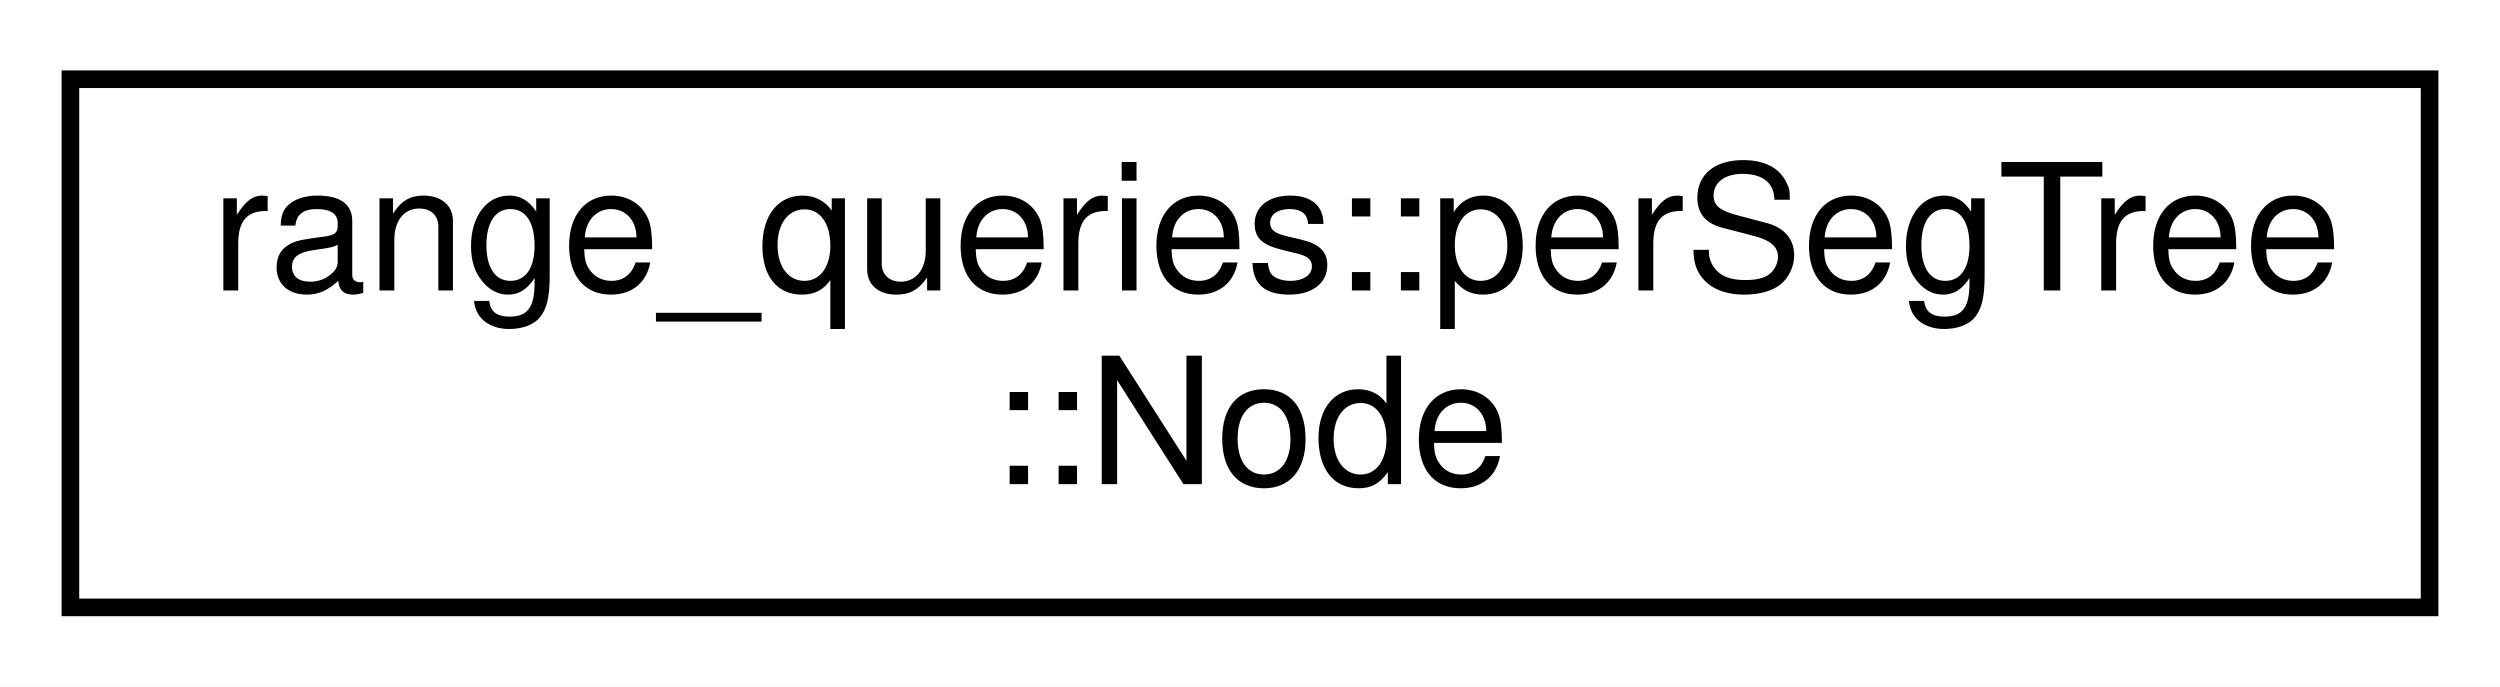
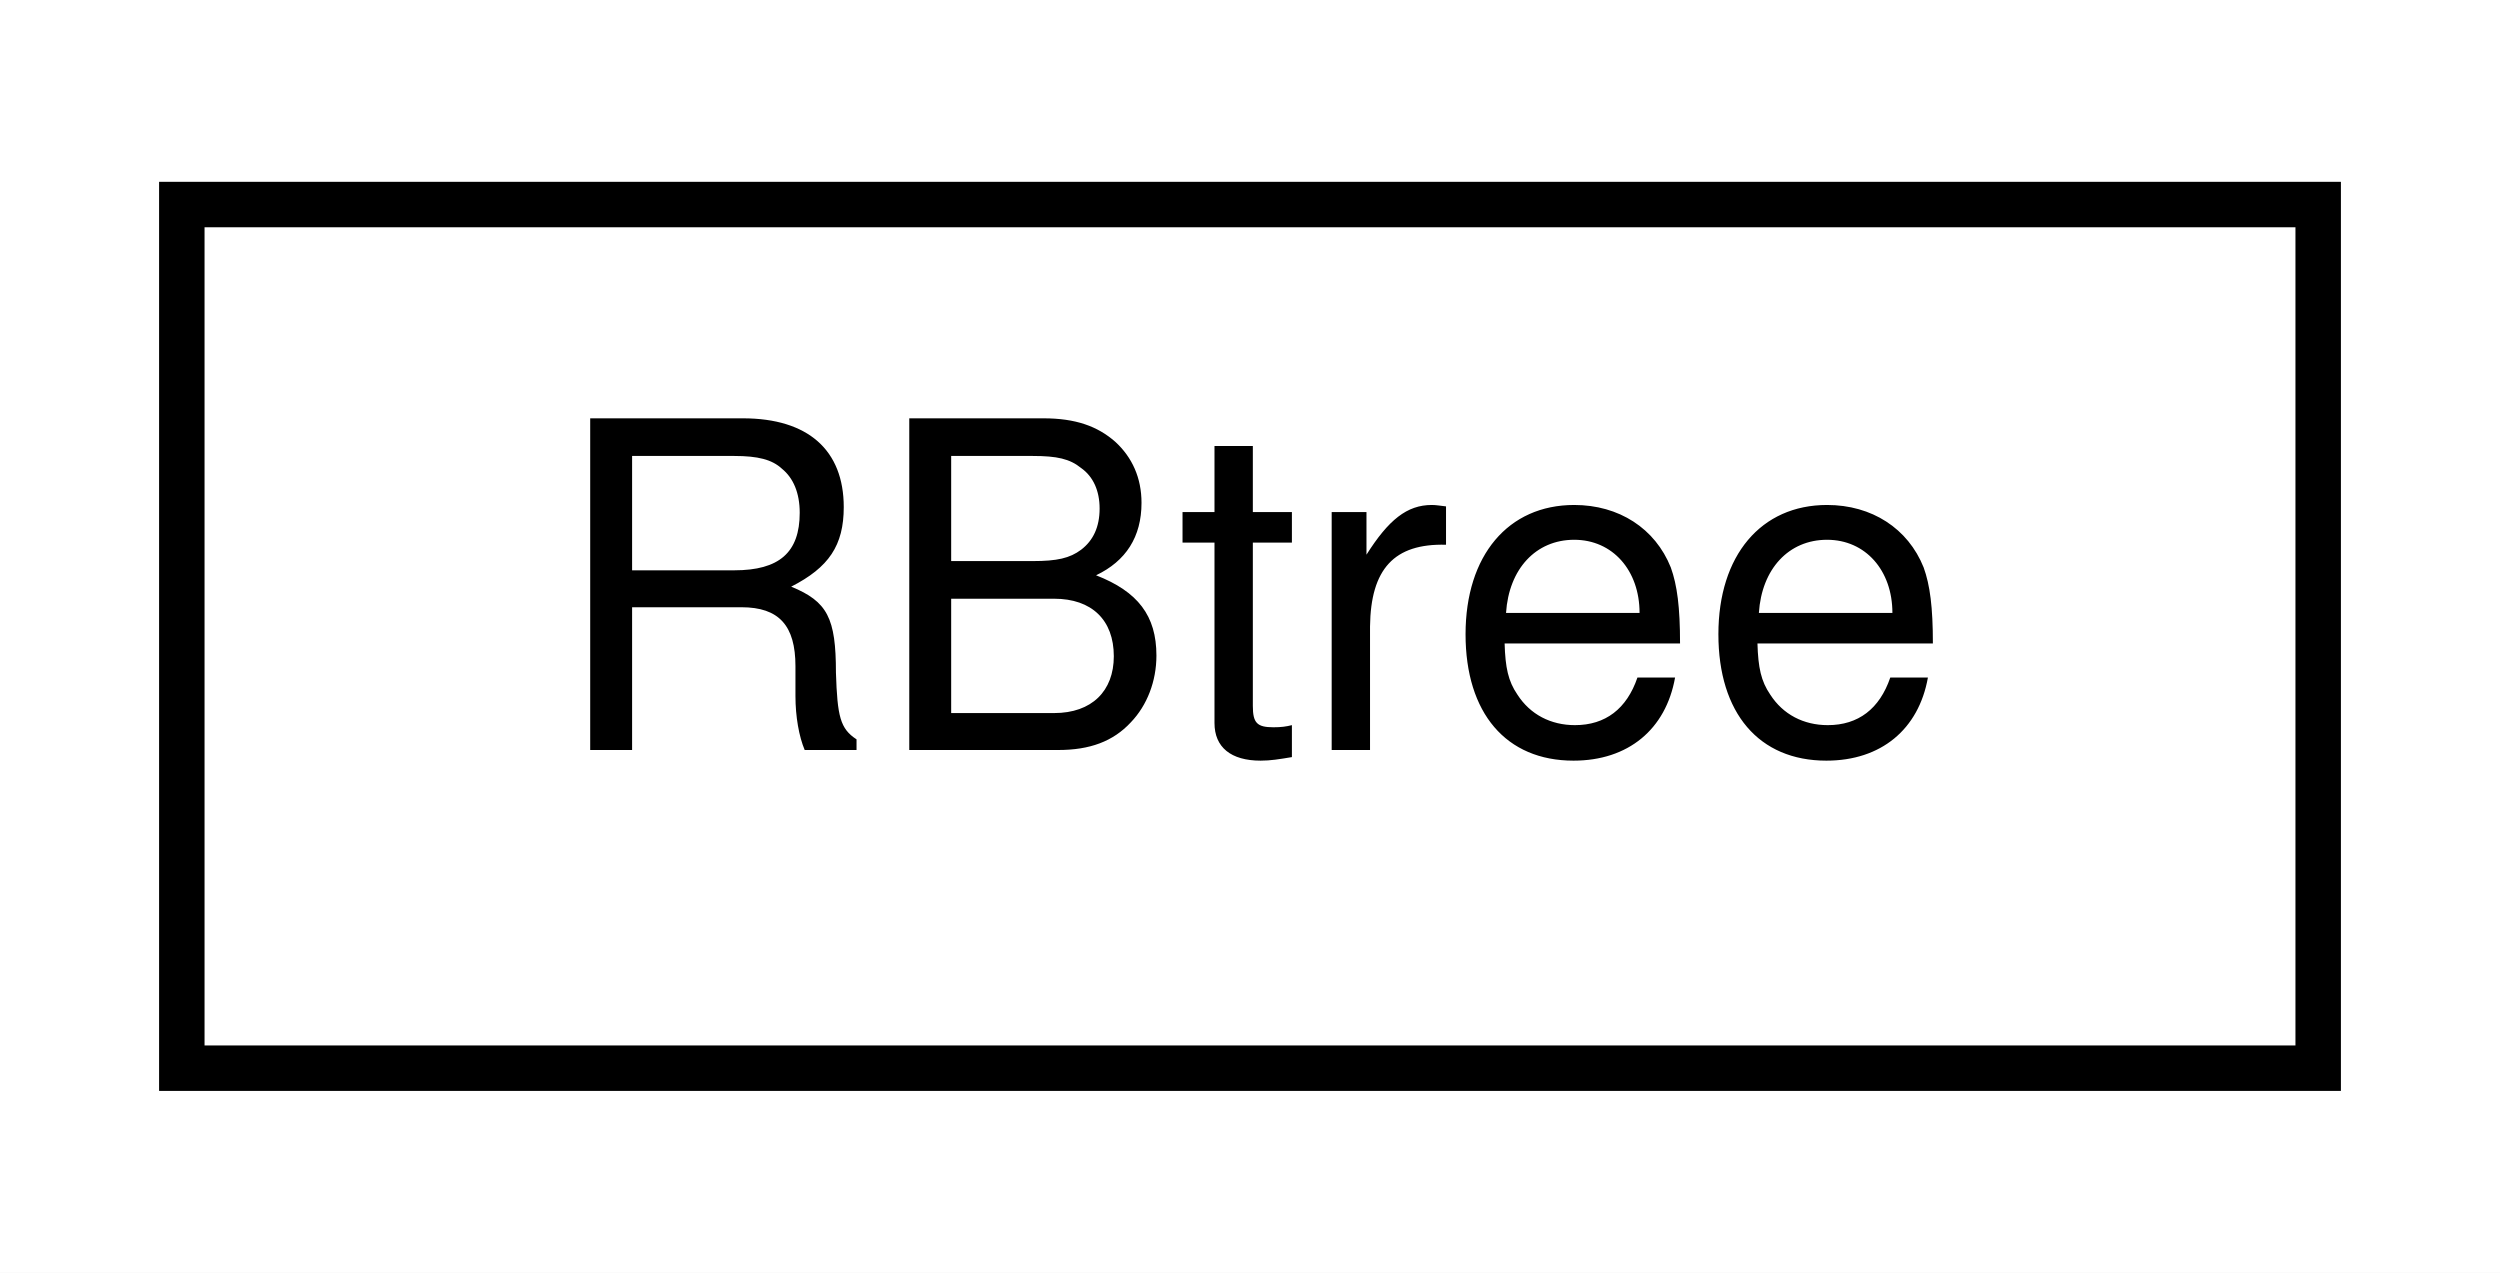
- <svg xmlns="http://www.w3.org/2000/svg" xmlns:xlink="http://www.w3.org/1999/xlink" width="142pt" height="39pt" viewBox="0.00 0.00 142.00 39.00">
-   <g id="graph0" class="graph" transform="scale(1 1) rotate(0) translate(4 35)">
-     <polygon fill="white" stroke="transparent" points="-4,4 -4,-35 138,-35 138,4 -4,4" />
+ <svg xmlns="http://www.w3.org/2000/svg" xmlns:xlink="http://www.w3.org/1999/xlink" width="55pt" height="28pt" viewBox="0.00 0.00 55.00 28.00">
+   <g id="graph0" class="graph" transform="scale(1 1) rotate(0) translate(4 24)">
+     <polygon fill="white" stroke="transparent" points="-4,4 -4,-24 51,-24 51,4 -4,4" />
    <g id="node1" class="node">
      <g id="a_node1">
-         <a xlink:href="d5/d66/classrange__queries_1_1per_seg_tree_1_1_node.html" target="_top" xlink:title=" ">
-           <polygon fill="white" stroke="black" points="0,-0.5 0,-30.5 134,-30.5 134,-0.5 0,-0.5" />
-           <text text-anchor="start" x="8" y="-18.5" font-family="Helvetica,sans-Serif" font-size="10.00">range_queries::perSegTree</text>
-           <text text-anchor="middle" x="67" y="-7.5" font-family="Helvetica,sans-Serif" font-size="10.00">::Node</text>
+         <a xlink:href="d8/d72/class_r_btree.html" target="_top" xlink:title=" ">
+           <polygon fill="white" stroke="black" points="0,-0.5 0,-19.5 47,-19.5 47,-0.5 0,-0.5" />
+           <text text-anchor="middle" x="23.5" y="-7.5" font-family="Helvetica,sans-Serif" font-size="10.00">RBtree</text>
        </a>
      </g>
    </g>
  </g>
</svg>
